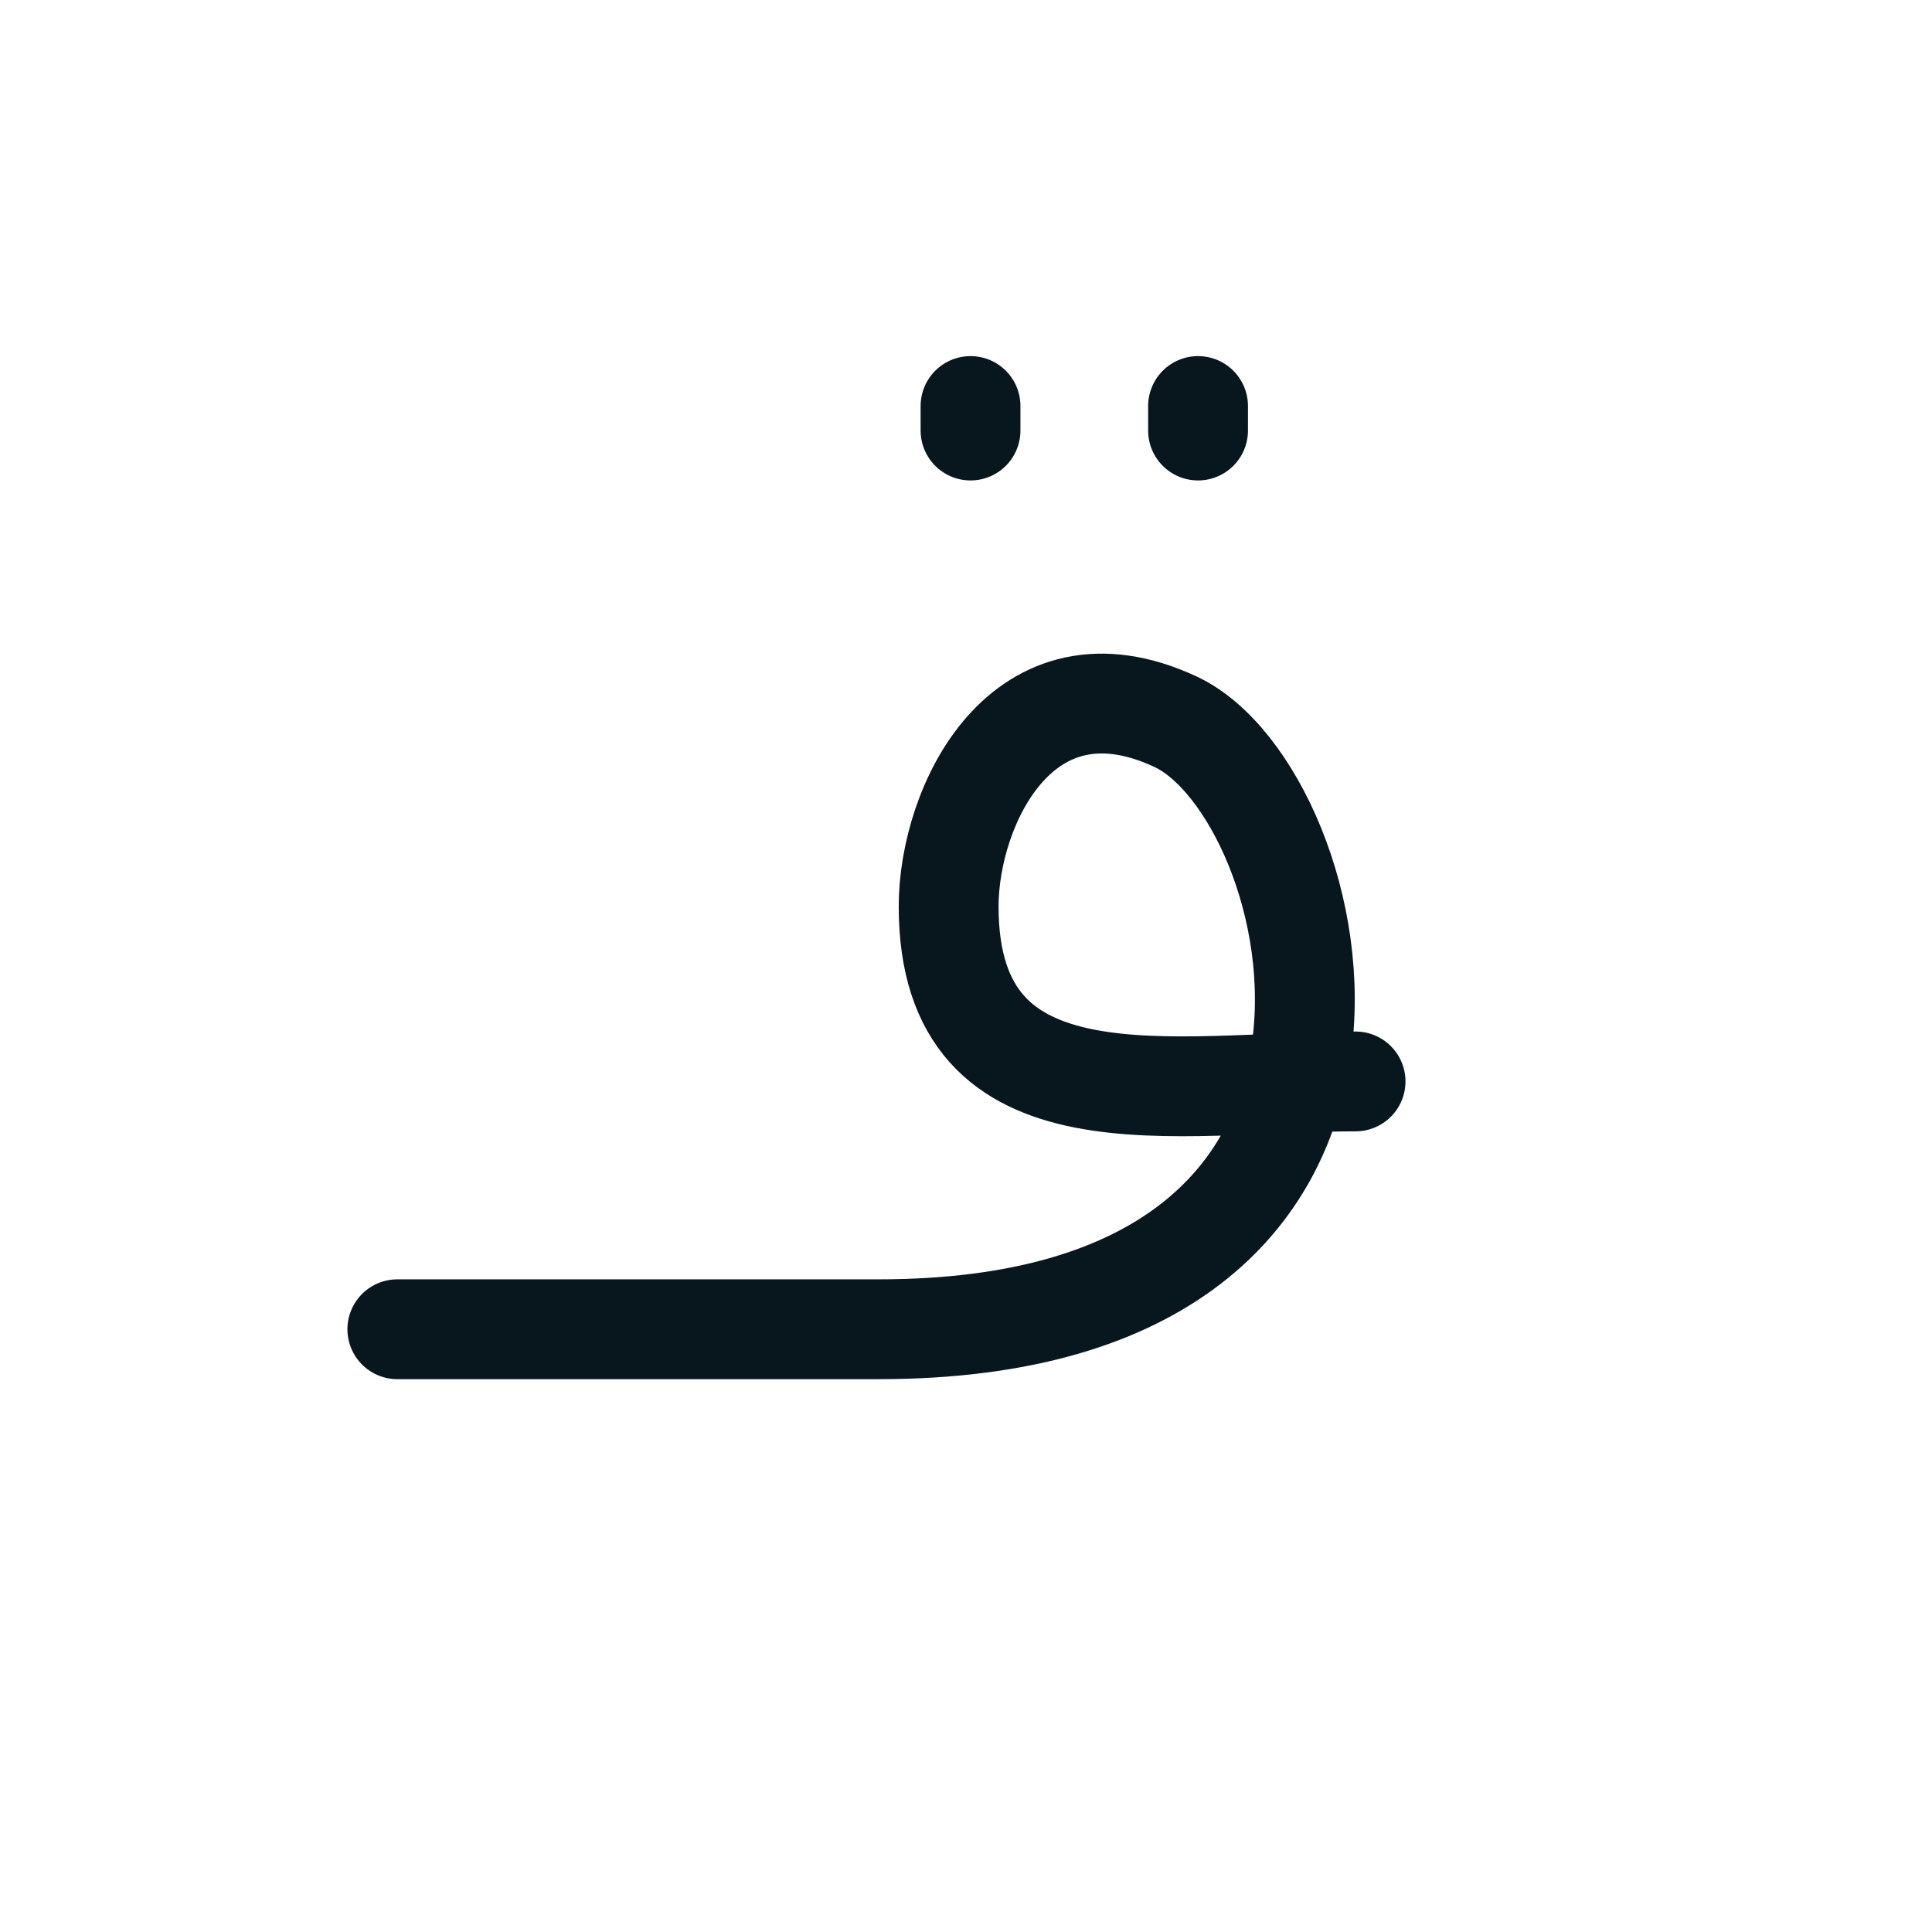
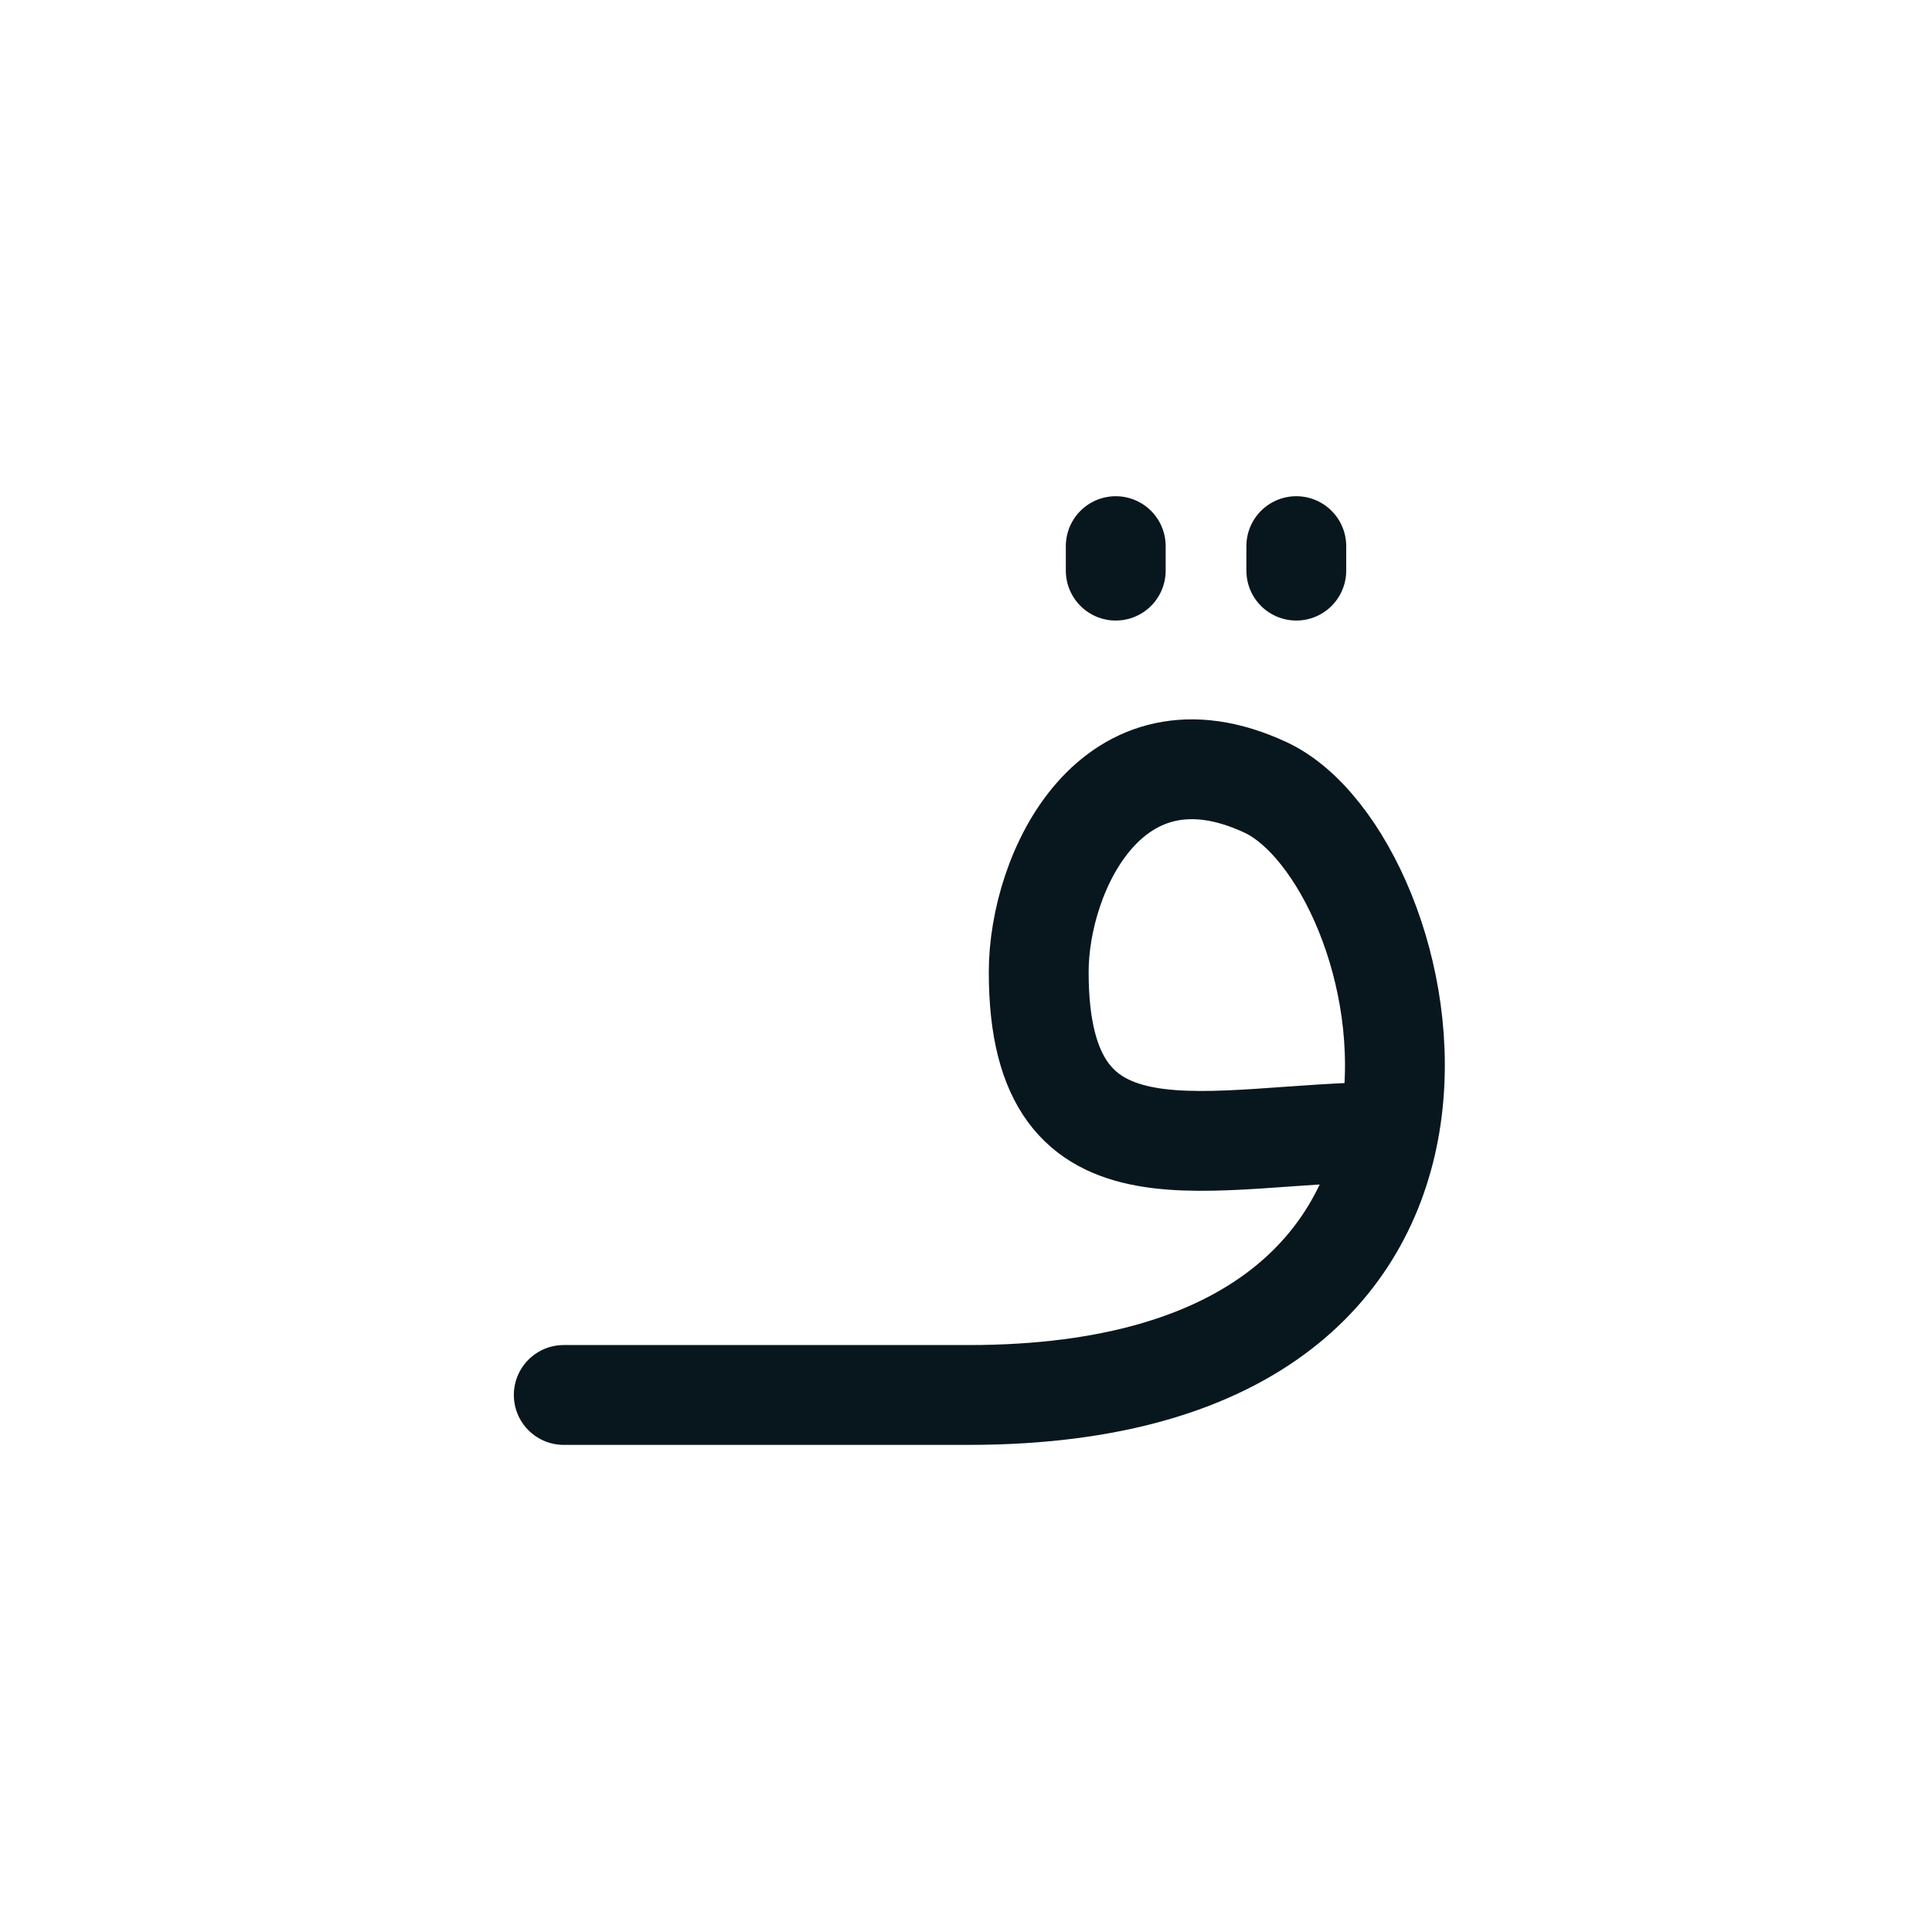
<svg xmlns="http://www.w3.org/2000/svg" width="329" height="329" viewBox="0 0 329 329" fill="none">
  <g id="qof_init">
-     <g id="Group 50">
-       <path id="3-dot" d="M165.27 69.142V73.315" stroke="#08171D" stroke-width="17" stroke-linecap="round" stroke-linejoin="round" />
-       <path id="2-dot" d="M204.016 69.142V73.315" stroke="#08171D" stroke-width="17" stroke-linecap="round" stroke-linejoin="round" />
-       <path id="1-base" d="M230.839 184.156C200.158 184.156 161.544 192.807 161.544 154.352C161.544 137.215 174.08 110.759 200.158 122.889C226.237 135.018 247.976 226.358 149.623 226.358H67.662" stroke="#08171D" stroke-width="17" stroke-linecap="round" stroke-linejoin="round" />
+     <g id="qof_base_forms">
+       <path id="1-base" d="M236.486 192.751C205.806 192.751 176.882 203.998 176.882 165.543C176.882 148.406 189.418 121.95 215.496 134.08C241.575 146.21 263.314 237.549 164.961 237.549H96" stroke="#08171D" stroke-width="17" stroke-linecap="round" stroke-linejoin="round" />
+       <g id="Group 91">
+         <path id="3-dot" d="M190 93V97.172" stroke="#08171D" stroke-width="17" stroke-linecap="round" stroke-linejoin="round" />
+         <path id="2-dot" d="M220.746 93V97.172" stroke="#08171D" stroke-width="17" stroke-linecap="round" stroke-linejoin="round" />
+       </g>
    </g>
  </g>
</svg>
